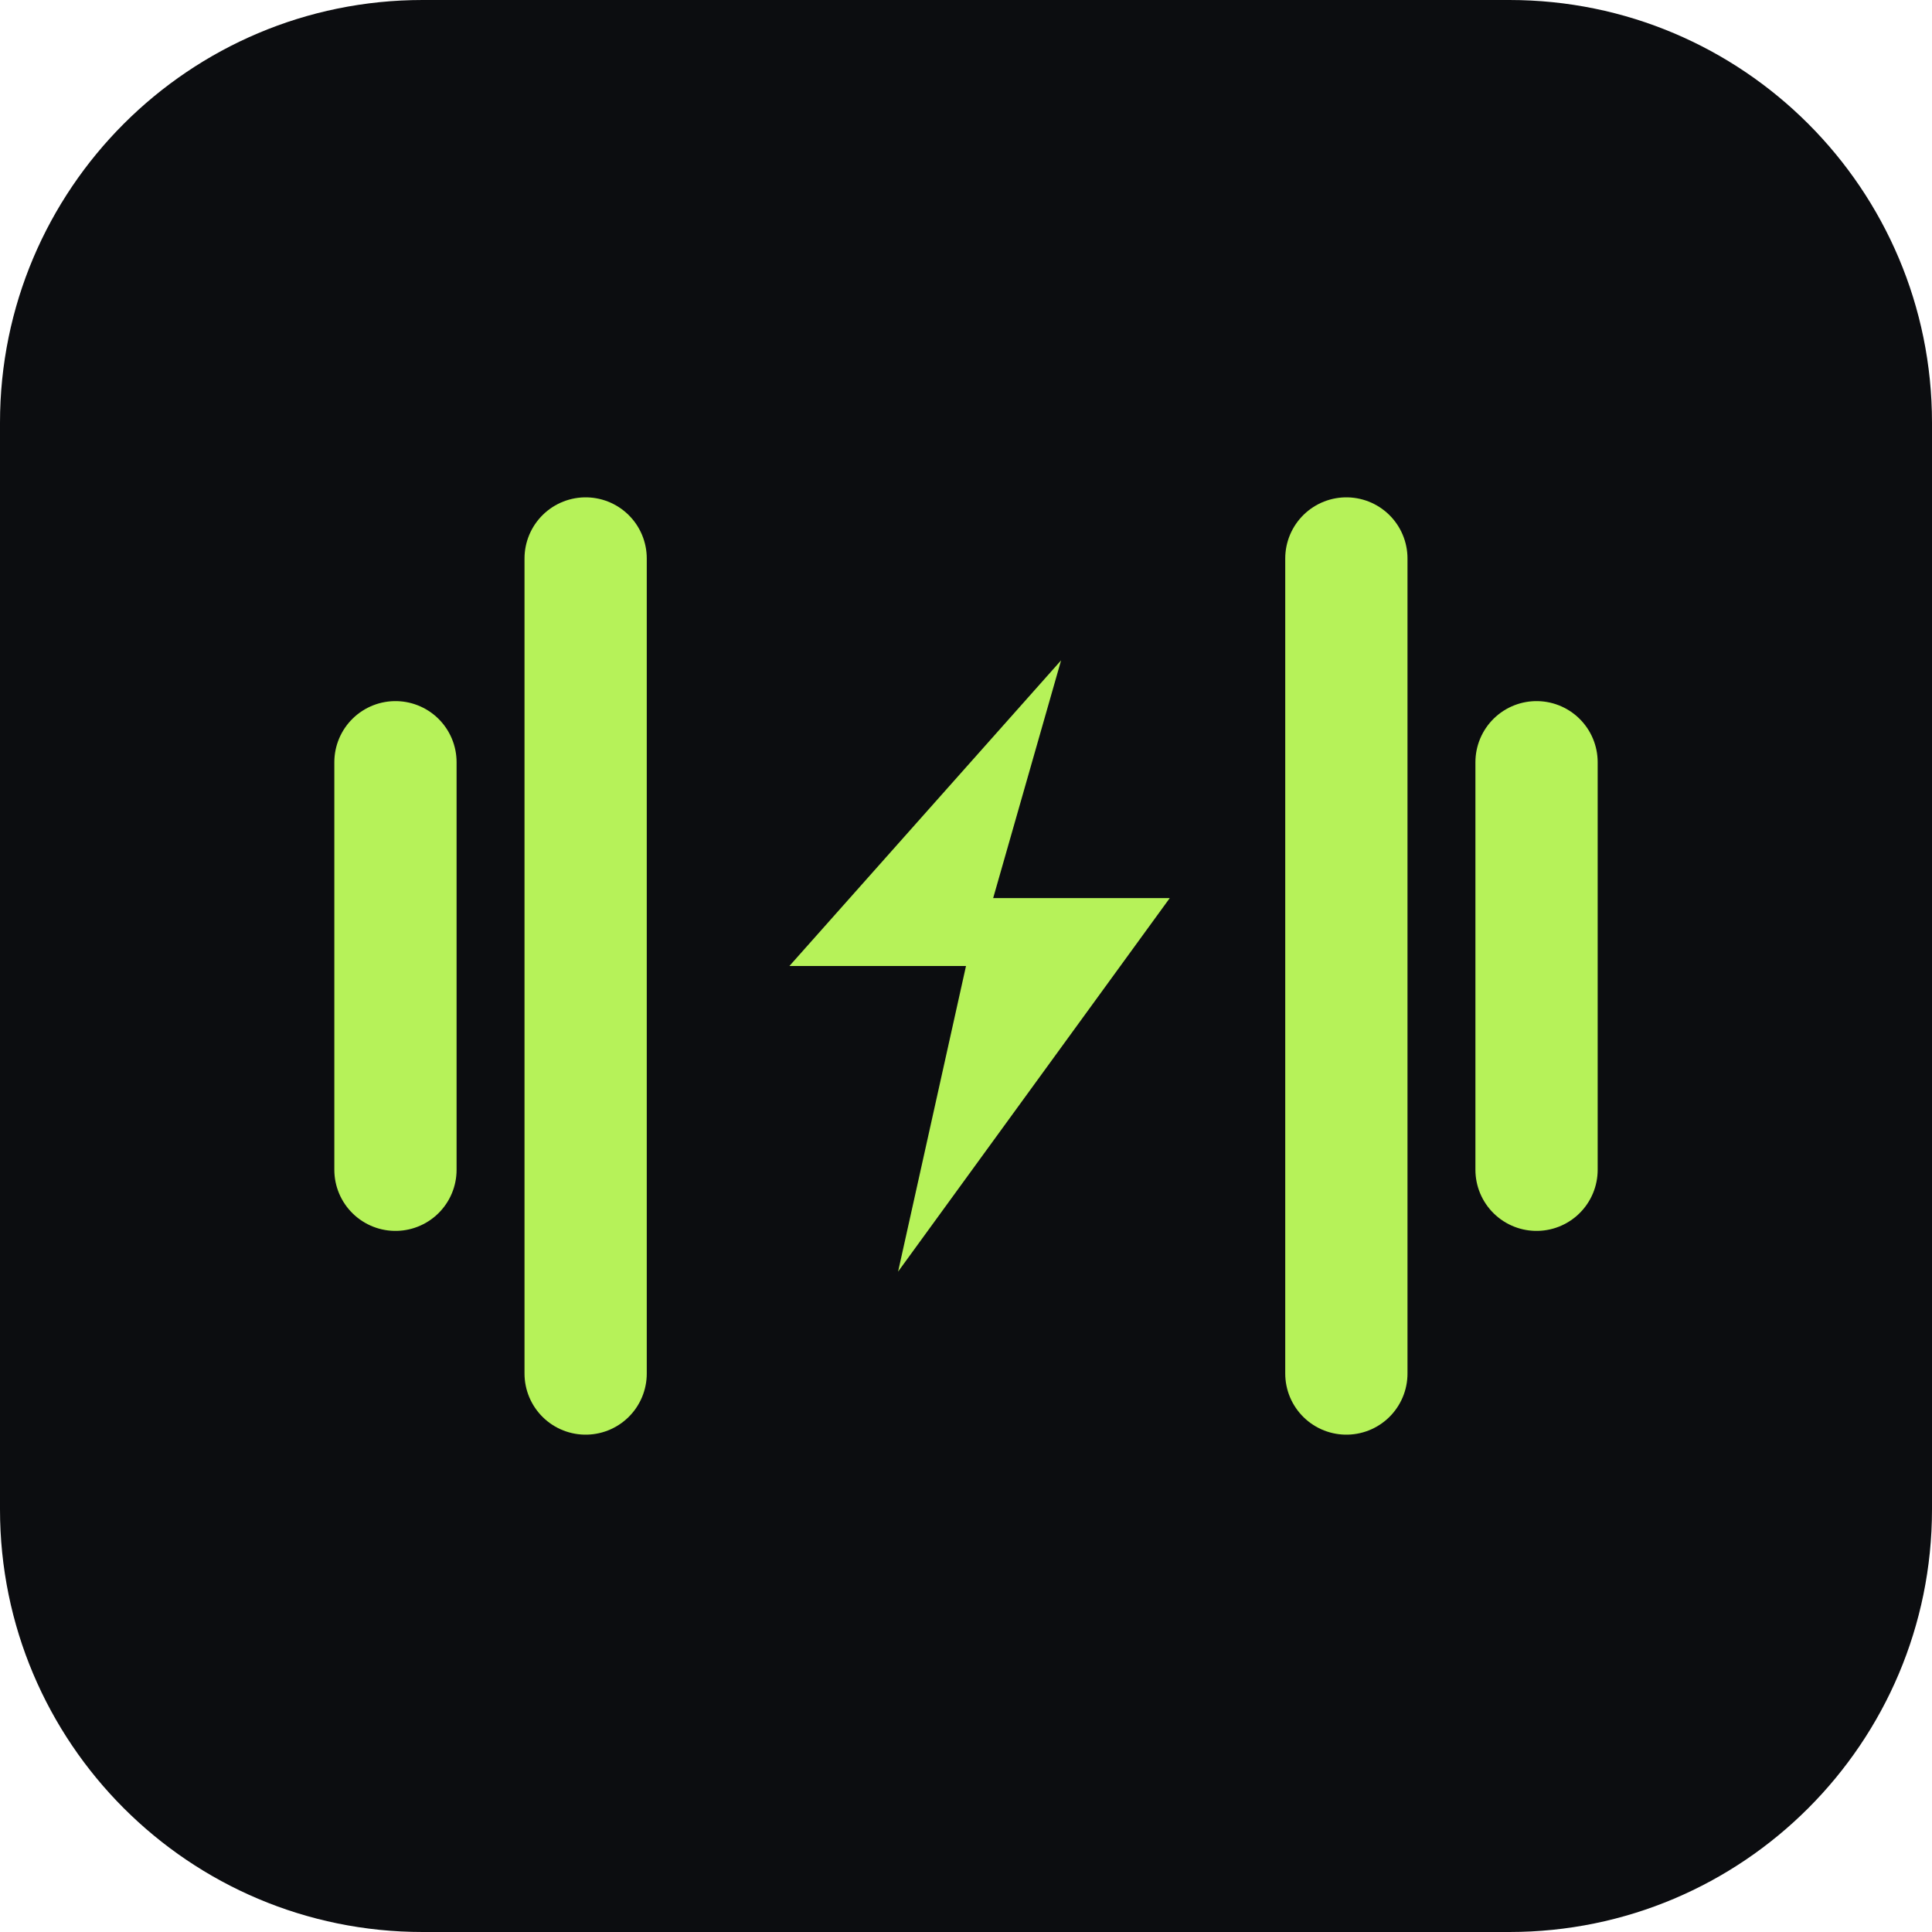
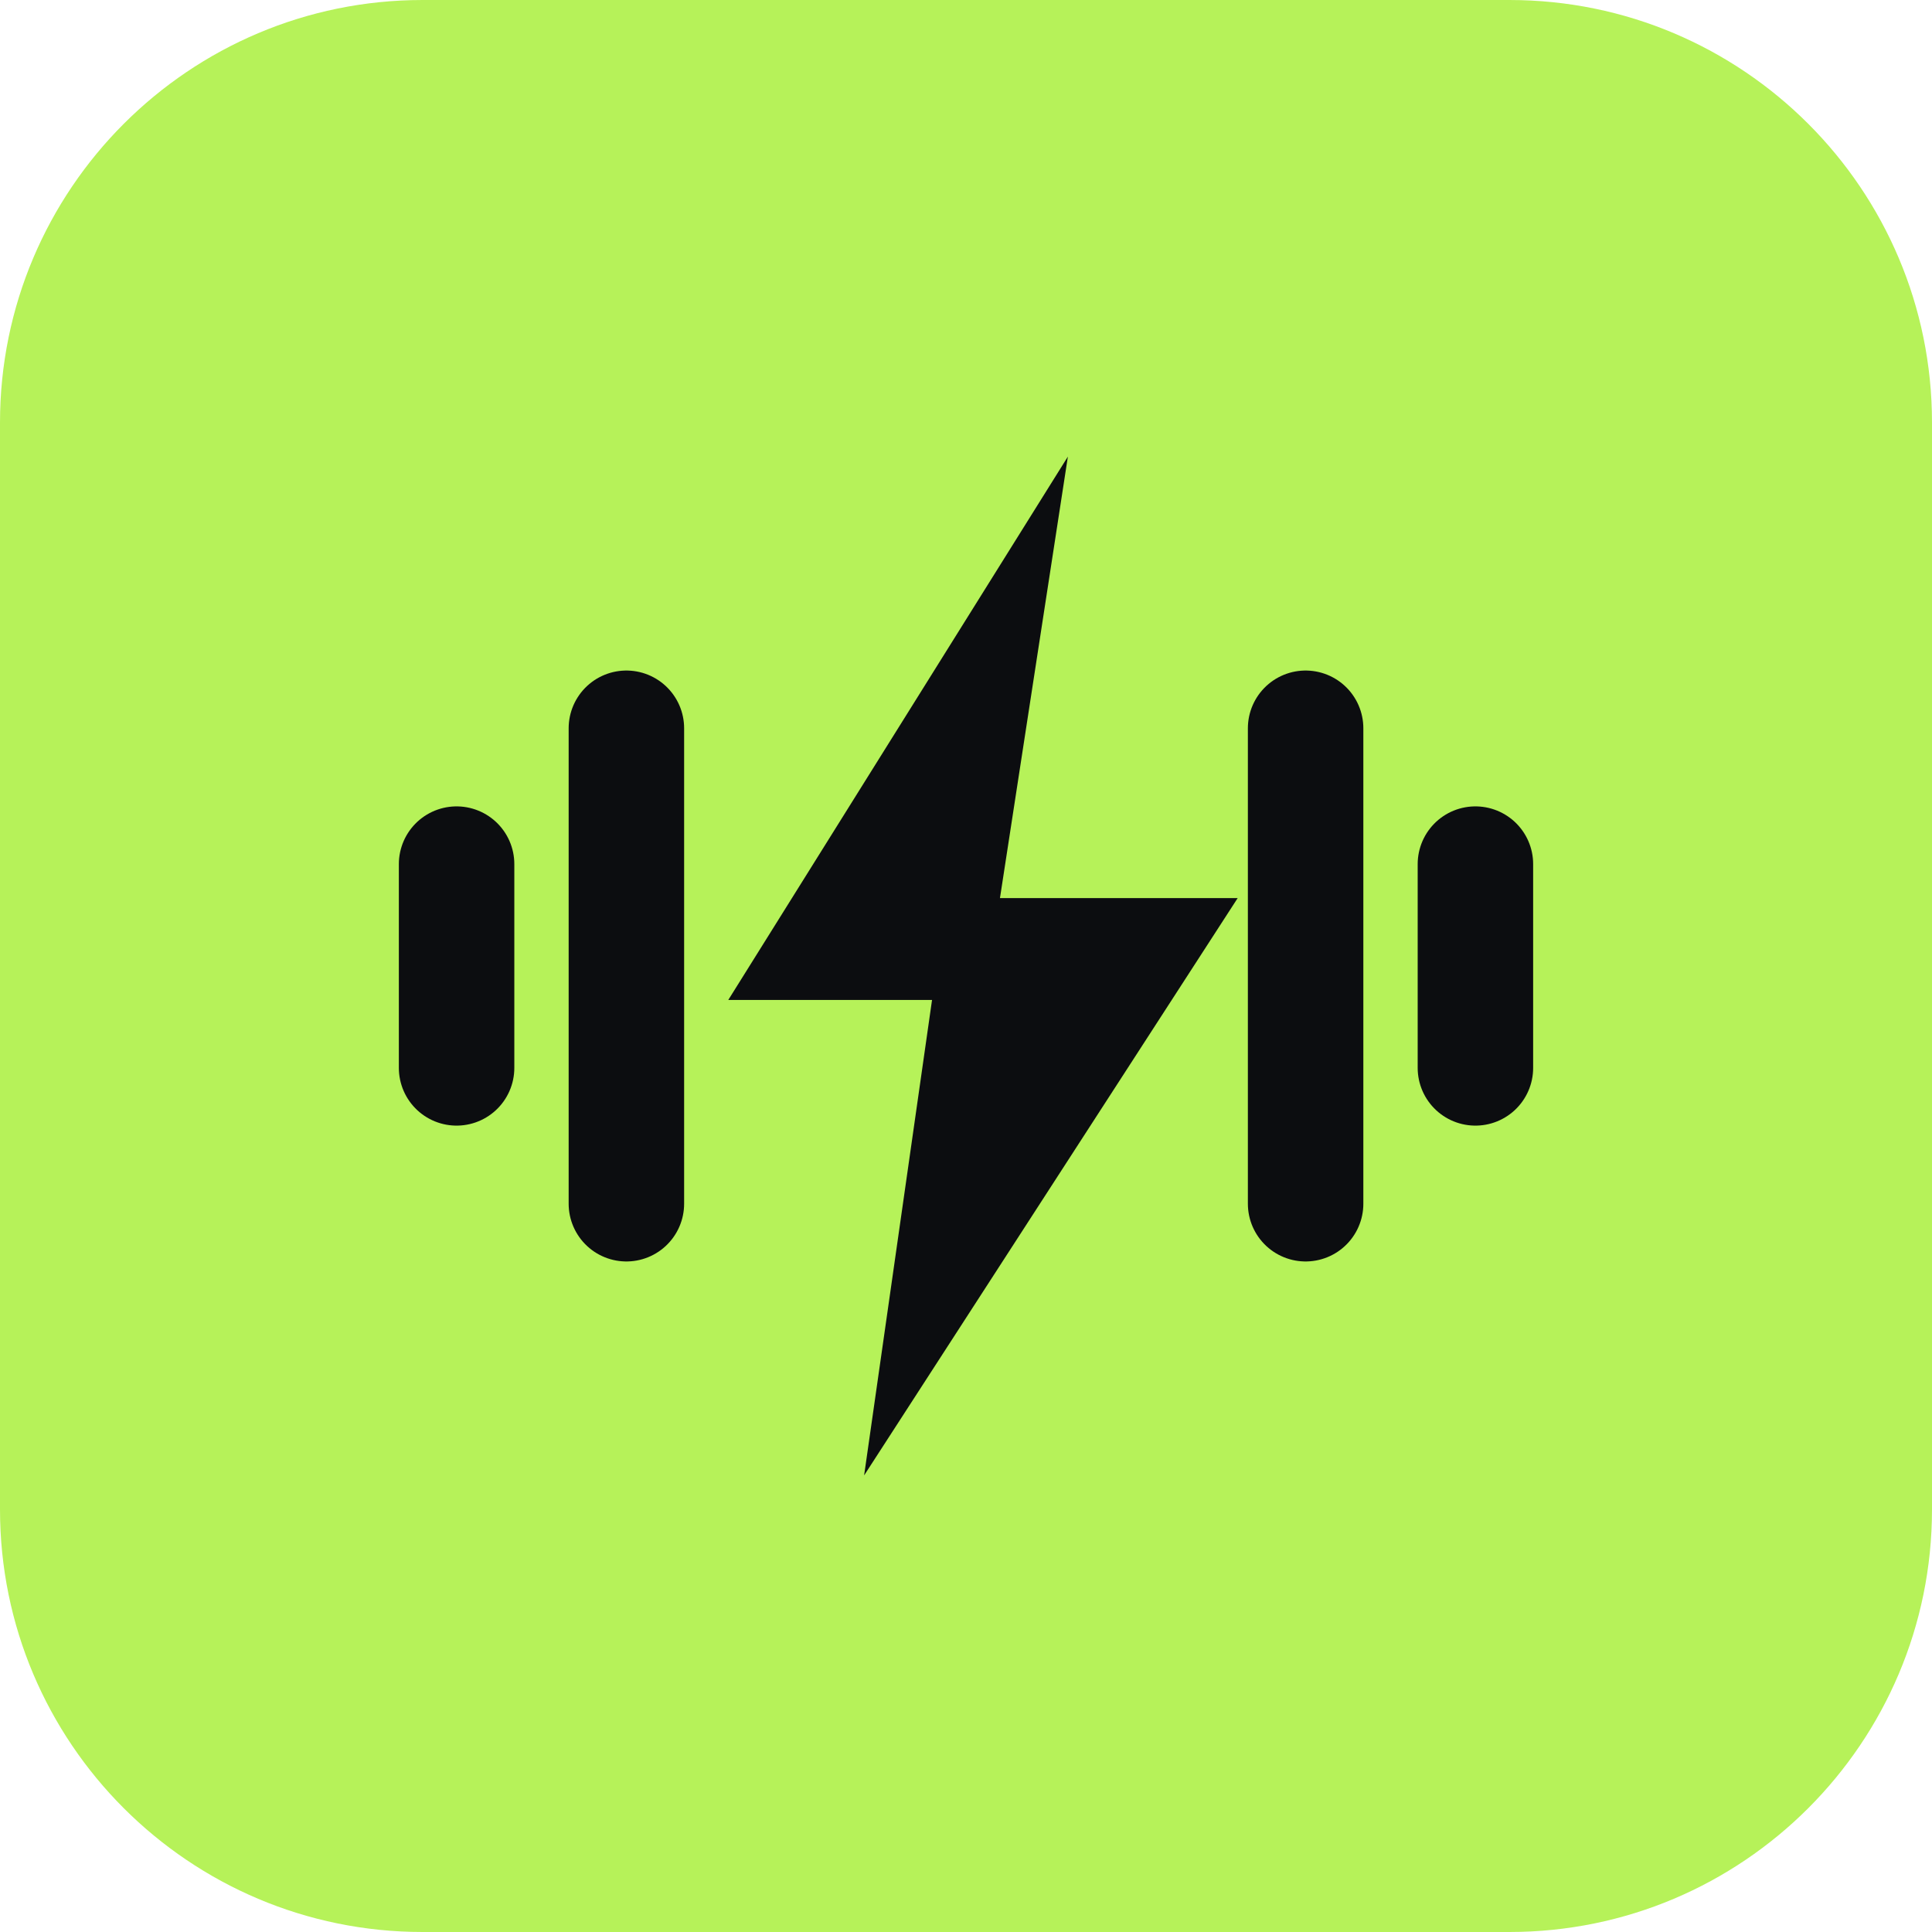
<svg xmlns="http://www.w3.org/2000/svg" width="512" height="512" viewBox="0 0 512 512">
-   <rect width="512" height="512" rx="112" fill="#0c0d10" />
+   <rect width="512" height="512" rx="112" fill="#b6f259" />
  <g transform="translate(40 40) scale(18)" stroke-linecap="round" stroke-linejoin="round">
-     <g fill="none" stroke="#b6f259" stroke-width="1.8">
-       <path d="M3.6 9v6" />
-       <path d="M6.4 6v12" />
-       <path d="M17.6 6v12" />
-       <path d="M20.4 9v6" />
+     <g fill="none" stroke="#0c0d10" stroke-width="1.7">
+       <path d="M4.5 10.5v3" />
+       <path d="M7 8.5v7" />
+       <path d="M17 8.5v7" />
+       <path d="M19.5 10.5v3" />
    </g>
-     <path d="M13.4 7.5 L9.4 12 L12 12 L11 16.5 L15 11 L12.4 11 Z" fill="#b6f259" />
+     <path d="M13.5 4.5 L8.5 12.5 L11.5 12.5 L10.5 19.5 L16 11 L12.5 11 Z" fill="#0c0d10" />
  </g>
</svg>
